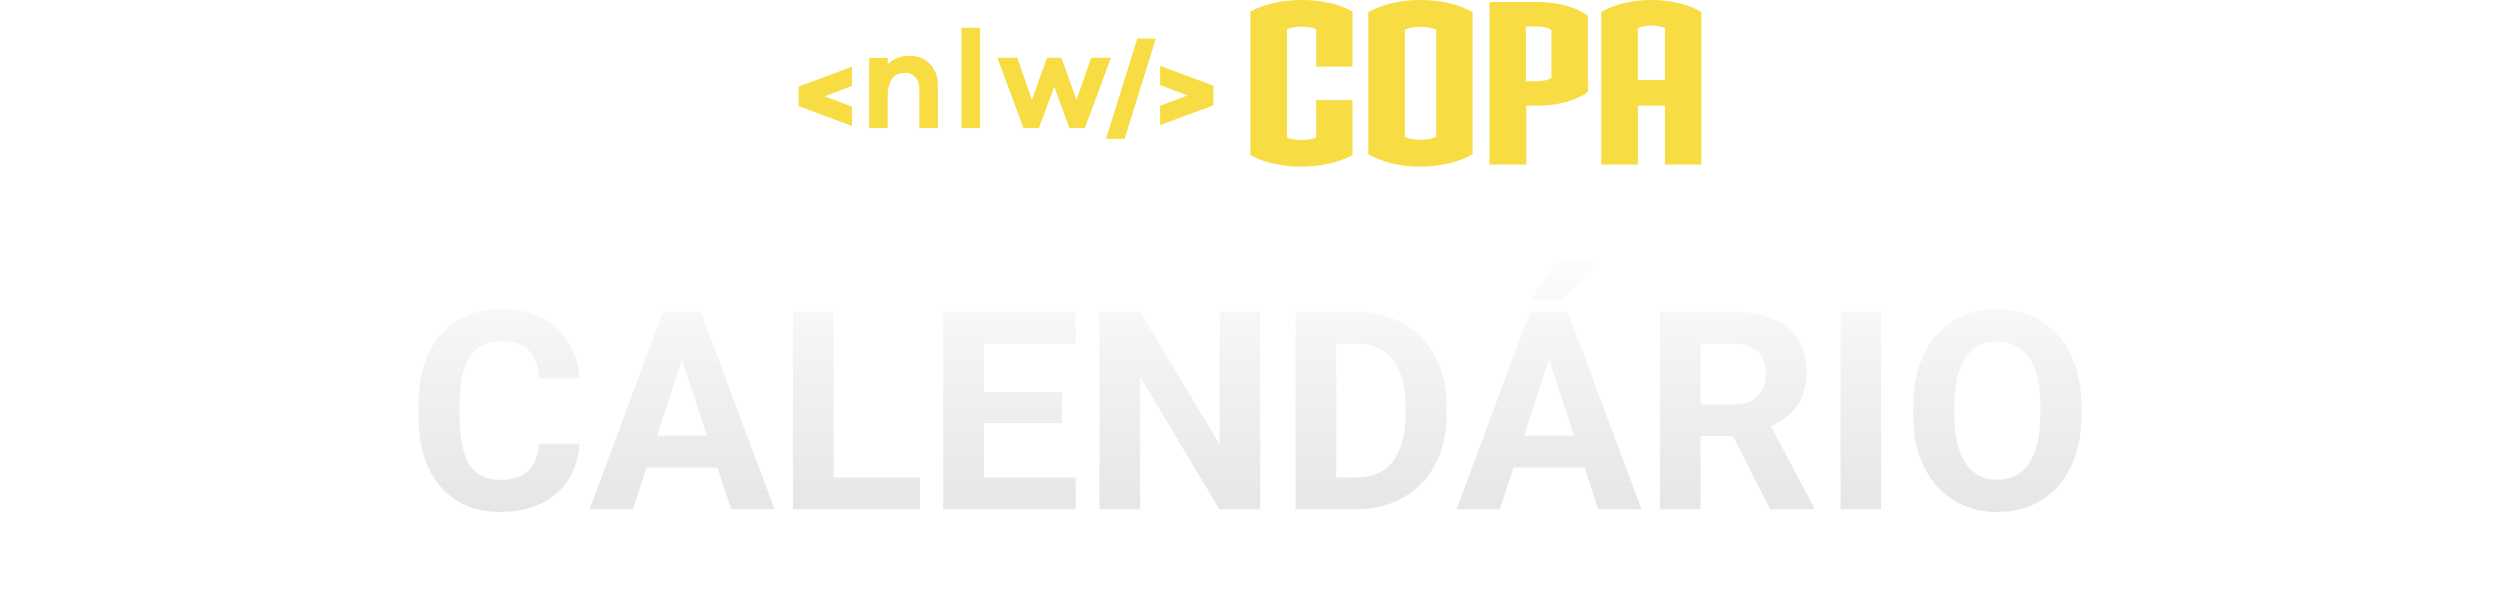
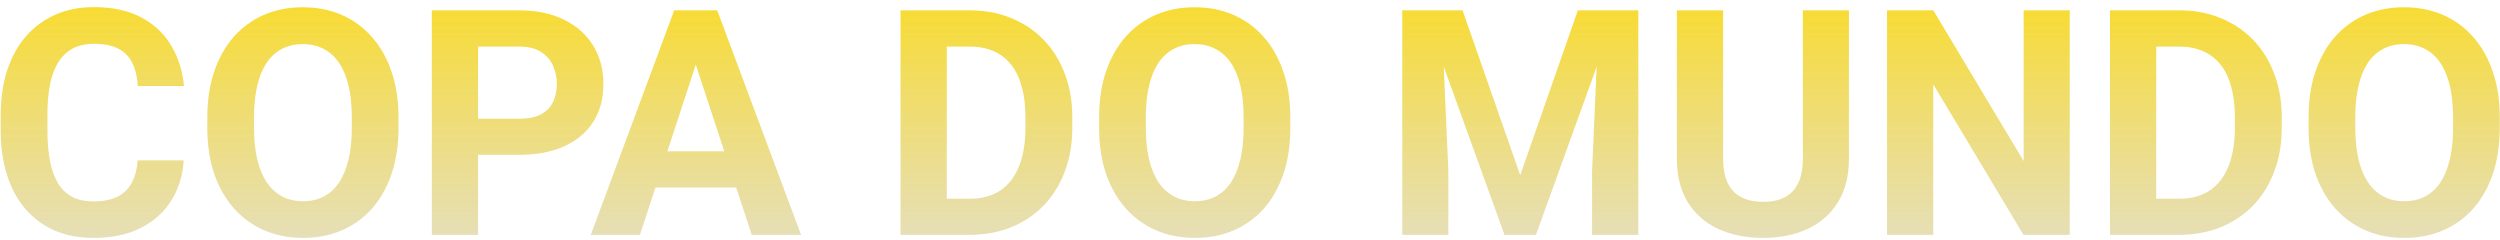
- <svg xmlns="http://www.w3.org/2000/svg" width="270" height="64" viewBox="0 0 270 64" fill="none">
-   <path fill-rule="evenodd" clip-rule="evenodd" d="M92.013 9.282V7.203L86.267 9.339H86.256V11.472H86.267L92.013 13.607V11.526L89.066 10.4L92.013 9.279V9.282Z" fill="#F7DD43" />
-   <path fill-rule="evenodd" clip-rule="evenodd" d="M125.292 13.504V11.425L128.236 10.307L125.292 9.189V7.111L131.03 9.246H131.043V11.382H131.03L125.292 13.506V13.504ZM122.827 4.17L119.454 15H121.456L124.83 4.17H122.827Z" fill="#F7DD43" />
-   <path fill-rule="evenodd" clip-rule="evenodd" d="M100.454 6.917C101.026 7.543 101.325 8.37 101.29 9.216V13.83H99.287V9.641C99.312 9.173 99.162 8.716 98.868 8.351C98.591 8.027 98.18 7.848 97.753 7.867C96.499 7.867 95.87 8.737 95.87 10.476V13.83H93.868V6.256H95.87V6.939C96.507 6.322 97.369 5.993 98.256 6.031C99.083 5.995 99.883 6.319 100.454 6.917Z" fill="#F7DD43" />
-   <path fill-rule="evenodd" clip-rule="evenodd" d="M103.841 3V13.83H105.844V3H103.841Z" fill="#F7DD43" />
-   <path fill-rule="evenodd" clip-rule="evenodd" d="M117.166 13.83H115.496L113.858 9.369L112.204 13.83H110.534L107.726 6.243H109.867L111.445 10.781L113.072 6.243H114.636L116.263 10.794L117.841 6.243H119.982L117.172 13.83H117.166Z" fill="#F7DD43" />
-   <path d="M140.58 17.998C138.653 17.998 136.629 17.633 135.043 16.754V1.244C136.605 0.39 138.628 2.85548e-05 140.58 2.85548e-05C142.531 2.85548e-05 144.507 0.365 146.066 1.244V7.195H142.139V3.146C141.676 2.951 141.115 2.878 140.555 2.878C139.995 2.878 139.481 2.951 138.993 3.146V14.852C139.456 15.047 139.993 15.12 140.555 15.12C141.117 15.12 141.652 15.047 142.139 14.852V10.805H146.066V16.756C144.53 17.61 142.506 17.975 140.58 18V17.998Z" fill="#F7DD43" />
-   <path d="M153.431 17.998C151.358 17.998 149.359 17.558 147.773 16.657V1.317C149.334 0.44 151.335 0 153.431 0C155.528 0 157.479 0.415 159.04 1.317V16.657C157.504 17.558 155.48 17.973 153.431 17.998ZM155.115 3.195C154.652 3 154.091 2.903 153.408 2.903C152.726 2.903 152.189 3 151.725 3.195V14.78C152.187 15 152.749 15.097 153.408 15.097C154.068 15.097 154.628 15 155.115 14.78V3.195Z" fill="#F7DD43" />
-   <path d="M165.893 11.413H164.844V17.778H160.869V0.22H165.893C168.284 0.22 170.088 0.707 171.502 1.707V9.926C170.113 10.902 168.282 11.413 165.893 11.413ZM167.552 3.243C167.187 2.975 166.698 2.853 165.868 2.853H164.794V8.779H165.868C166.673 8.779 167.16 8.657 167.552 8.414V3.243Z" fill="#F7DD43" />
-   <path d="M179.817 17.778V11.413H176.891V17.778H172.941V1.292C174.38 0.438 176.404 0 178.355 0C180.306 0 182.305 0.44 183.744 1.292V17.778H179.817ZM179.817 3.048C179.402 2.853 178.89 2.756 178.353 2.756C177.816 2.756 177.304 2.853 176.889 3.048V8.632H179.815V3.048H179.817Z" fill="#F7DD43" />
-   <path d="M58.213 47.925H62.593C62.505 49.36 62.109 50.635 61.406 51.748C60.713 52.861 59.741 53.73 58.491 54.355C57.251 54.98 55.757 55.293 54.009 55.293C52.642 55.293 51.416 55.059 50.332 54.59C49.248 54.111 48.32 53.428 47.549 52.539C46.787 51.65 46.206 50.576 45.806 49.316C45.405 48.057 45.205 46.645 45.205 45.083V43.603C45.205 42.041 45.41 40.63 45.82 39.37C46.24 38.101 46.836 37.022 47.607 36.133C48.389 35.244 49.321 34.56 50.405 34.082C51.489 33.603 52.7 33.364 54.038 33.364C55.815 33.364 57.315 33.687 58.535 34.331C59.766 34.976 60.718 35.864 61.392 36.997C62.075 38.13 62.485 39.419 62.622 40.864H58.227C58.179 40.005 58.008 39.277 57.715 38.682C57.422 38.076 56.977 37.622 56.382 37.319C55.796 37.007 55.015 36.851 54.038 36.851C53.306 36.851 52.666 36.987 52.119 37.261C51.572 37.534 51.113 37.949 50.742 38.506C50.371 39.062 50.093 39.766 49.907 40.615C49.731 41.455 49.644 42.441 49.644 43.574V45.083C49.644 46.187 49.727 47.158 49.893 47.998C50.059 48.828 50.312 49.531 50.654 50.107C51.006 50.674 51.455 51.103 52.002 51.397C52.559 51.68 53.227 51.821 54.009 51.821C54.927 51.821 55.684 51.675 56.279 51.382C56.875 51.089 57.329 50.654 57.642 50.078C57.964 49.502 58.154 48.784 58.213 47.925ZM74.15 37.319L68.35 55H63.677L71.602 33.672H74.575L74.15 37.319ZM78.97 55L73.154 37.319L72.686 33.672H75.689L83.657 55H78.97ZM78.706 47.06V50.503H67.441V47.06H78.706ZM99.346 51.572V55H88.608V51.572H99.346ZM90.029 33.672V55H85.635V33.672H90.029ZM116.177 51.572V55H104.824V51.572H116.177ZM106.26 33.672V55H101.865V33.672H106.26ZM114.697 42.358V45.698H104.824V42.358H114.697ZM116.162 33.672V37.114H104.824V33.672H116.162ZM136.099 33.672V55H131.704L123.135 40.703V55H118.74V33.672H123.135L131.719 47.983V33.672H136.099ZM146.47 55H141.826L141.855 51.572H146.47C147.622 51.572 148.594 51.313 149.385 50.796C150.176 50.269 150.771 49.502 151.172 48.496C151.582 47.49 151.787 46.274 151.787 44.849V43.809C151.787 42.715 151.67 41.753 151.436 40.923C151.211 40.093 150.874 39.395 150.425 38.828C149.976 38.262 149.424 37.837 148.77 37.554C148.115 37.261 147.363 37.114 146.514 37.114H141.738V33.672H146.514C147.939 33.672 149.243 33.916 150.425 34.404C151.616 34.883 152.646 35.571 153.516 36.47C154.385 37.368 155.054 38.442 155.522 39.692C156.001 40.933 156.24 42.315 156.24 43.838V44.849C156.24 46.362 156.001 47.744 155.522 48.994C155.054 50.244 154.385 51.318 153.516 52.217C152.656 53.105 151.626 53.794 150.425 54.282C149.233 54.761 147.915 55 146.47 55ZM144.316 33.672V55H139.922V33.672H144.316ZM167.783 37.319L161.982 55H157.31L165.234 33.672H168.208L167.783 37.319ZM172.603 55L166.787 37.319L166.318 33.672H169.321L177.29 55H172.603ZM172.339 47.06V50.503H161.074V47.06H172.339ZM165.308 32.471L168.179 27.959H172.764L168.735 32.471H165.308ZM179.268 33.672H187.222C188.853 33.672 190.254 33.916 191.426 34.404C192.607 34.893 193.516 35.615 194.15 36.572C194.785 37.529 195.103 38.706 195.103 40.102C195.103 41.245 194.907 42.227 194.517 43.047C194.136 43.857 193.594 44.536 192.891 45.083C192.197 45.62 191.382 46.05 190.444 46.372L189.053 47.105H182.139L182.109 43.677H187.251C188.022 43.677 188.662 43.54 189.17 43.267C189.678 42.993 190.059 42.612 190.312 42.124C190.576 41.636 190.708 41.069 190.708 40.425C190.708 39.741 190.581 39.15 190.327 38.652C190.073 38.154 189.688 37.773 189.17 37.51C188.652 37.246 188.003 37.114 187.222 37.114H183.662V55H179.268V33.672ZM191.191 55L186.328 45.493L190.972 45.464L195.894 54.795V55H191.191ZM203.159 33.672V55H198.779V33.672H203.159ZM224.795 43.838V44.849C224.795 46.47 224.575 47.925 224.136 49.214C223.696 50.503 223.076 51.602 222.275 52.51C221.475 53.408 220.518 54.097 219.404 54.575C218.301 55.054 217.075 55.293 215.728 55.293C214.39 55.293 213.164 55.054 212.051 54.575C210.947 54.097 209.99 53.408 209.18 52.51C208.369 51.602 207.739 50.503 207.29 49.214C206.851 47.925 206.631 46.47 206.631 44.849V43.838C206.631 42.207 206.851 40.752 207.29 39.473C207.729 38.184 208.35 37.085 209.15 36.177C209.961 35.269 210.918 34.575 212.021 34.097C213.135 33.618 214.36 33.379 215.698 33.379C217.046 33.379 218.271 33.618 219.375 34.097C220.488 34.575 221.445 35.269 222.246 36.177C223.057 37.085 223.682 38.184 224.121 39.473C224.57 40.752 224.795 42.207 224.795 43.838ZM220.356 44.849V43.809C220.356 42.676 220.254 41.68 220.049 40.82C219.844 39.961 219.541 39.238 219.141 38.652C218.74 38.066 218.252 37.627 217.676 37.334C217.1 37.031 216.44 36.88 215.698 36.88C214.956 36.88 214.297 37.031 213.721 37.334C213.154 37.627 212.671 38.066 212.271 38.652C211.88 39.238 211.582 39.961 211.377 40.82C211.172 41.68 211.069 42.676 211.069 43.809V44.849C211.069 45.972 211.172 46.968 211.377 47.837C211.582 48.696 211.885 49.424 212.285 50.02C212.686 50.605 213.174 51.05 213.75 51.352C214.326 51.655 214.985 51.807 215.728 51.807C216.47 51.807 217.129 51.655 217.705 51.352C218.281 51.05 218.765 50.605 219.155 50.02C219.546 49.424 219.844 48.696 220.049 47.837C220.254 46.968 220.356 45.972 220.356 44.849Z" fill="url(#paint0_linear_122_239)" />
+ <svg xmlns="http://www.w3.org/2000/svg" width="334" height="32" viewBox="0 0 334 32" fill="none">
+   <path d="M18.386 21.425H24.545C24.422 23.444 23.866 25.236 22.877 26.802C21.902 28.367 20.535 29.59 18.778 30.469C17.034 31.348 14.932 31.787 12.474 31.787C10.552 31.787 8.828 31.457 7.304 30.798C5.779 30.125 4.475 29.164 3.39 27.914C2.319 26.665 1.502 25.154 0.939 23.382C0.376 21.611 0.094 19.627 0.094 17.429V15.349C0.094 13.151 0.382 11.167 0.959 9.395C1.55 7.61 2.387 6.093 3.472 4.843C4.571 3.593 5.882 2.632 7.407 1.959C8.931 1.286 10.634 0.95 12.515 0.95C15.015 0.95 17.123 1.403 18.839 2.309C20.57 3.216 21.909 4.465 22.856 6.058C23.818 7.651 24.394 9.464 24.587 11.497H18.407C18.338 10.288 18.098 9.265 17.686 8.427C17.274 7.576 16.649 6.937 15.811 6.512C14.987 6.072 13.889 5.852 12.515 5.852C11.485 5.852 10.586 6.045 9.817 6.429C9.048 6.814 8.402 7.397 7.881 8.18C7.359 8.963 6.967 9.952 6.706 11.146C6.459 12.328 6.336 13.714 6.336 15.307V17.429C6.336 18.981 6.452 20.348 6.686 21.529C6.919 22.696 7.276 23.685 7.757 24.495C8.251 25.291 8.883 25.896 9.652 26.308C10.435 26.706 11.376 26.905 12.474 26.905C13.765 26.905 14.829 26.699 15.667 26.287C16.505 25.875 17.143 25.264 17.583 24.454C18.036 23.643 18.304 22.634 18.386 21.425ZM53.24 15.678V17.1C53.24 19.379 52.931 21.425 52.313 23.238C51.695 25.051 50.823 26.596 49.697 27.873C48.571 29.137 47.225 30.105 45.66 30.778C44.108 31.451 42.385 31.787 40.489 31.787C38.608 31.787 36.885 31.451 35.319 30.778C33.767 30.105 32.421 29.137 31.281 27.873C30.142 26.596 29.256 25.051 28.624 23.238C28.006 21.425 27.697 19.379 27.697 17.1V15.678C27.697 13.385 28.006 11.339 28.624 9.54C29.242 7.727 30.114 6.182 31.24 4.905C32.38 3.628 33.726 2.653 35.278 1.98C36.843 1.307 38.567 0.97 40.448 0.97C42.343 0.97 44.067 1.307 45.619 1.98C47.184 2.653 48.53 3.628 49.656 4.905C50.796 6.182 51.675 7.727 52.293 9.54C52.925 11.339 53.24 13.385 53.24 15.678ZM46.999 17.1V15.637C46.999 14.044 46.855 12.643 46.566 11.435C46.278 10.226 45.852 9.21 45.289 8.386C44.726 7.562 44.039 6.944 43.229 6.532C42.419 6.106 41.492 5.894 40.448 5.894C39.404 5.894 38.477 6.106 37.667 6.532C36.871 6.944 36.191 7.562 35.628 8.386C35.079 9.21 34.66 10.226 34.371 11.435C34.083 12.643 33.939 14.044 33.939 15.637V17.1C33.939 18.679 34.083 20.08 34.371 21.302C34.66 22.51 35.085 23.534 35.648 24.371C36.212 25.195 36.898 25.82 37.708 26.246C38.519 26.672 39.446 26.884 40.489 26.884C41.533 26.884 42.46 26.672 43.27 26.246C44.081 25.82 44.76 25.195 45.31 24.371C45.859 23.534 46.278 22.51 46.566 21.302C46.855 20.08 46.999 18.679 46.999 17.1ZM69.37 20.684H61.727V15.864H69.37C70.551 15.864 71.512 15.671 72.254 15.287C72.995 14.889 73.538 14.339 73.881 13.639C74.224 12.939 74.396 12.149 74.396 11.27C74.396 10.377 74.224 9.547 73.881 8.777C73.538 8.008 72.995 7.39 72.254 6.924C71.512 6.457 70.551 6.223 69.37 6.223H63.87V31.375H57.69V1.382H69.37C71.718 1.382 73.73 1.808 75.405 2.659C77.094 3.497 78.385 4.658 79.278 6.141C80.171 7.624 80.617 9.32 80.617 11.229C80.617 13.165 80.171 14.841 79.278 16.255C78.385 17.67 77.094 18.761 75.405 19.53C73.73 20.299 71.718 20.684 69.37 20.684ZM93.656 6.512L85.499 31.375H78.928L90.072 1.382H94.254L93.656 6.512ZM100.434 31.375L92.256 6.512L91.596 1.382H95.819L107.025 31.375H100.434ZM100.063 20.21V25.051H84.222V20.21H100.063ZM129.52 31.375H122.99L123.031 26.555H129.52C131.14 26.555 132.507 26.191 133.619 25.463C134.731 24.721 135.569 23.643 136.132 22.229C136.709 20.814 136.997 19.105 136.997 17.1V15.637C136.997 14.099 136.833 12.746 136.503 11.579C136.187 10.412 135.713 9.43 135.082 8.633C134.45 7.837 133.674 7.239 132.754 6.841C131.834 6.429 130.776 6.223 129.582 6.223H122.866V1.382H129.582C131.587 1.382 133.42 1.726 135.082 2.412C136.757 3.085 138.206 4.053 139.428 5.317C140.65 6.58 141.591 8.091 142.25 9.849C142.923 11.593 143.26 13.536 143.26 15.678V17.1C143.26 19.228 142.923 21.171 142.25 22.929C141.591 24.687 140.65 26.198 139.428 27.461C138.22 28.711 136.771 29.679 135.082 30.366C133.406 31.038 131.552 31.375 129.52 31.375ZM126.492 1.382V31.375H120.312V1.382H126.492ZM172.387 15.678V17.1C172.387 19.379 172.078 21.425 171.46 23.238C170.842 25.051 169.97 26.596 168.844 27.873C167.718 29.137 166.372 30.105 164.807 30.778C163.255 31.451 161.531 31.787 159.636 31.787C157.755 31.787 156.031 31.451 154.466 30.778C152.914 30.105 151.568 29.137 150.428 27.873C149.288 26.596 148.403 25.051 147.771 23.238C147.153 21.425 146.844 19.379 146.844 17.1V15.678C146.844 13.385 147.153 11.339 147.771 9.54C148.389 7.727 149.261 6.182 150.387 4.905C151.527 3.628 152.873 2.653 154.424 1.98C155.99 1.307 157.713 0.97 159.595 0.97C161.49 0.97 163.214 1.307 164.765 1.98C166.331 2.653 167.677 3.628 168.803 4.905C169.943 6.182 170.822 7.727 171.44 9.54C172.071 11.339 172.387 13.385 172.387 15.678ZM166.145 17.1V15.637C166.145 14.044 166.001 12.643 165.713 11.435C165.424 10.226 164.999 9.21 164.436 8.386C163.873 7.562 163.186 6.944 162.376 6.532C161.566 6.106 160.639 5.894 159.595 5.894C158.551 5.894 157.624 6.106 156.814 6.532C156.017 6.944 155.338 7.562 154.775 8.386C154.225 9.21 153.806 10.226 153.518 11.435C153.23 12.643 153.085 14.044 153.085 15.637V17.1C153.085 18.679 153.23 20.08 153.518 21.302C153.806 22.51 154.232 23.534 154.795 24.371C155.358 25.195 156.045 25.82 156.855 26.246C157.665 26.672 158.592 26.884 159.636 26.884C160.68 26.884 161.607 26.672 162.417 26.246C163.227 25.82 163.907 25.195 164.456 24.371C165.006 23.534 165.424 22.51 165.713 21.302C166.001 20.08 166.145 18.679 166.145 17.1ZM190.164 1.382H195.397L203.101 23.403L210.805 1.382H216.037L205.202 31.375H201L190.164 1.382ZM187.342 1.382H192.554L193.501 22.847V31.375H187.342V1.382ZM213.648 1.382H218.88V31.375H212.7V22.847L213.648 1.382ZM240.859 1.382H247.019V21.199C247.019 23.506 246.524 25.449 245.535 27.029C244.56 28.608 243.208 29.796 241.477 30.592C239.761 31.389 237.783 31.787 235.545 31.787C233.306 31.787 231.315 31.389 229.571 30.592C227.841 29.796 226.481 28.608 225.492 27.029C224.517 25.449 224.03 23.506 224.03 21.199V1.382H230.21V21.199C230.21 22.545 230.422 23.643 230.848 24.495C231.274 25.346 231.885 25.971 232.681 26.369C233.492 26.768 234.446 26.967 235.545 26.967C236.671 26.967 237.625 26.768 238.408 26.369C239.205 25.971 239.809 25.346 240.221 24.495C240.647 23.643 240.859 22.545 240.859 21.199V1.382ZM276.517 1.382V31.375H270.337L258.286 11.27V31.375H252.107V1.382H258.286L270.358 21.508V1.382H276.517ZM291.101 31.375H284.571L284.612 26.555H291.101C292.722 26.555 294.088 26.191 295.201 25.463C296.313 24.721 297.151 23.643 297.714 22.229C298.29 20.814 298.579 19.105 298.579 17.1V15.637C298.579 14.099 298.414 12.746 298.084 11.579C297.769 10.412 297.295 9.43 296.663 8.633C296.031 7.837 295.255 7.239 294.335 6.841C293.415 6.429 292.358 6.223 291.163 6.223H284.448V1.382H291.163C293.168 1.382 295.001 1.726 296.663 2.412C298.338 3.085 299.787 4.053 301.01 5.317C302.232 6.58 303.172 8.091 303.832 9.849C304.505 11.593 304.841 13.536 304.841 15.678V17.1C304.841 19.228 304.505 21.171 303.832 22.929C303.172 24.687 302.232 26.198 301.01 27.461C299.801 28.711 298.352 29.679 296.663 30.366C294.988 31.038 293.134 31.375 291.101 31.375ZM288.073 1.382V31.375H281.893V1.382H288.073ZM333.969 15.678V17.1C333.969 19.379 333.66 21.425 333.042 23.238C332.424 25.051 331.552 26.596 330.425 27.873C329.299 29.137 327.953 30.105 326.388 30.778C324.836 31.451 323.113 31.787 321.217 31.787C319.336 31.787 317.613 31.451 316.047 30.778C314.495 30.105 313.149 29.137 312.01 27.873C310.87 26.596 309.984 25.051 309.352 23.238C308.734 21.425 308.425 19.379 308.425 17.1V15.678C308.425 13.385 308.734 11.339 309.352 9.54C309.97 7.727 310.842 6.182 311.968 4.905C313.108 3.628 314.454 2.653 316.006 1.98C317.571 1.307 319.295 0.97 321.176 0.97C323.071 0.97 324.795 1.307 326.347 1.98C327.912 2.653 329.258 3.628 330.384 4.905C331.524 6.182 332.403 7.727 333.021 9.54C333.653 11.339 333.969 13.385 333.969 15.678ZM327.727 17.1V15.637C327.727 14.044 327.583 12.643 327.294 11.435C327.006 10.226 326.58 9.21 326.017 8.386C325.454 7.562 324.767 6.944 323.957 6.532C323.147 6.106 322.22 5.894 321.176 5.894C320.133 5.894 319.206 6.106 318.395 6.532C317.599 6.944 316.919 7.562 316.356 8.386C315.807 9.21 315.388 10.226 315.099 11.435C314.811 12.643 314.667 14.044 314.667 15.637V17.1C314.667 18.679 314.811 20.08 315.099 21.302C315.388 22.51 315.814 23.534 316.377 24.371C316.94 25.195 317.626 25.82 318.437 26.246C319.247 26.672 320.174 26.884 321.217 26.884C322.261 26.884 323.188 26.672 323.998 26.246C324.809 25.82 325.488 25.195 326.038 24.371C326.587 23.534 327.006 22.51 327.294 21.302C327.583 20.08 327.727 18.679 327.727 17.1Z" fill="url(#paint0_linear_301_3051)" />
  <defs>
-     <linearGradient id="paint0_linear_122_239" x1="135" y1="26" x2="135" y2="64" gradientUnits="userSpaceOnUse">
-       <stop stop-color="white" />
+     <linearGradient id="paint0_linear_301_3051" x1="167.031" y1="-9.625" x2="167.031" y2="43.375" gradientUnits="userSpaceOnUse">
+       <stop stop-color="#FFDA00" />
      <stop offset="1" stop-color="#D9D9D9" stop-opacity="0.8" />
    </linearGradient>
  </defs>
</svg>
